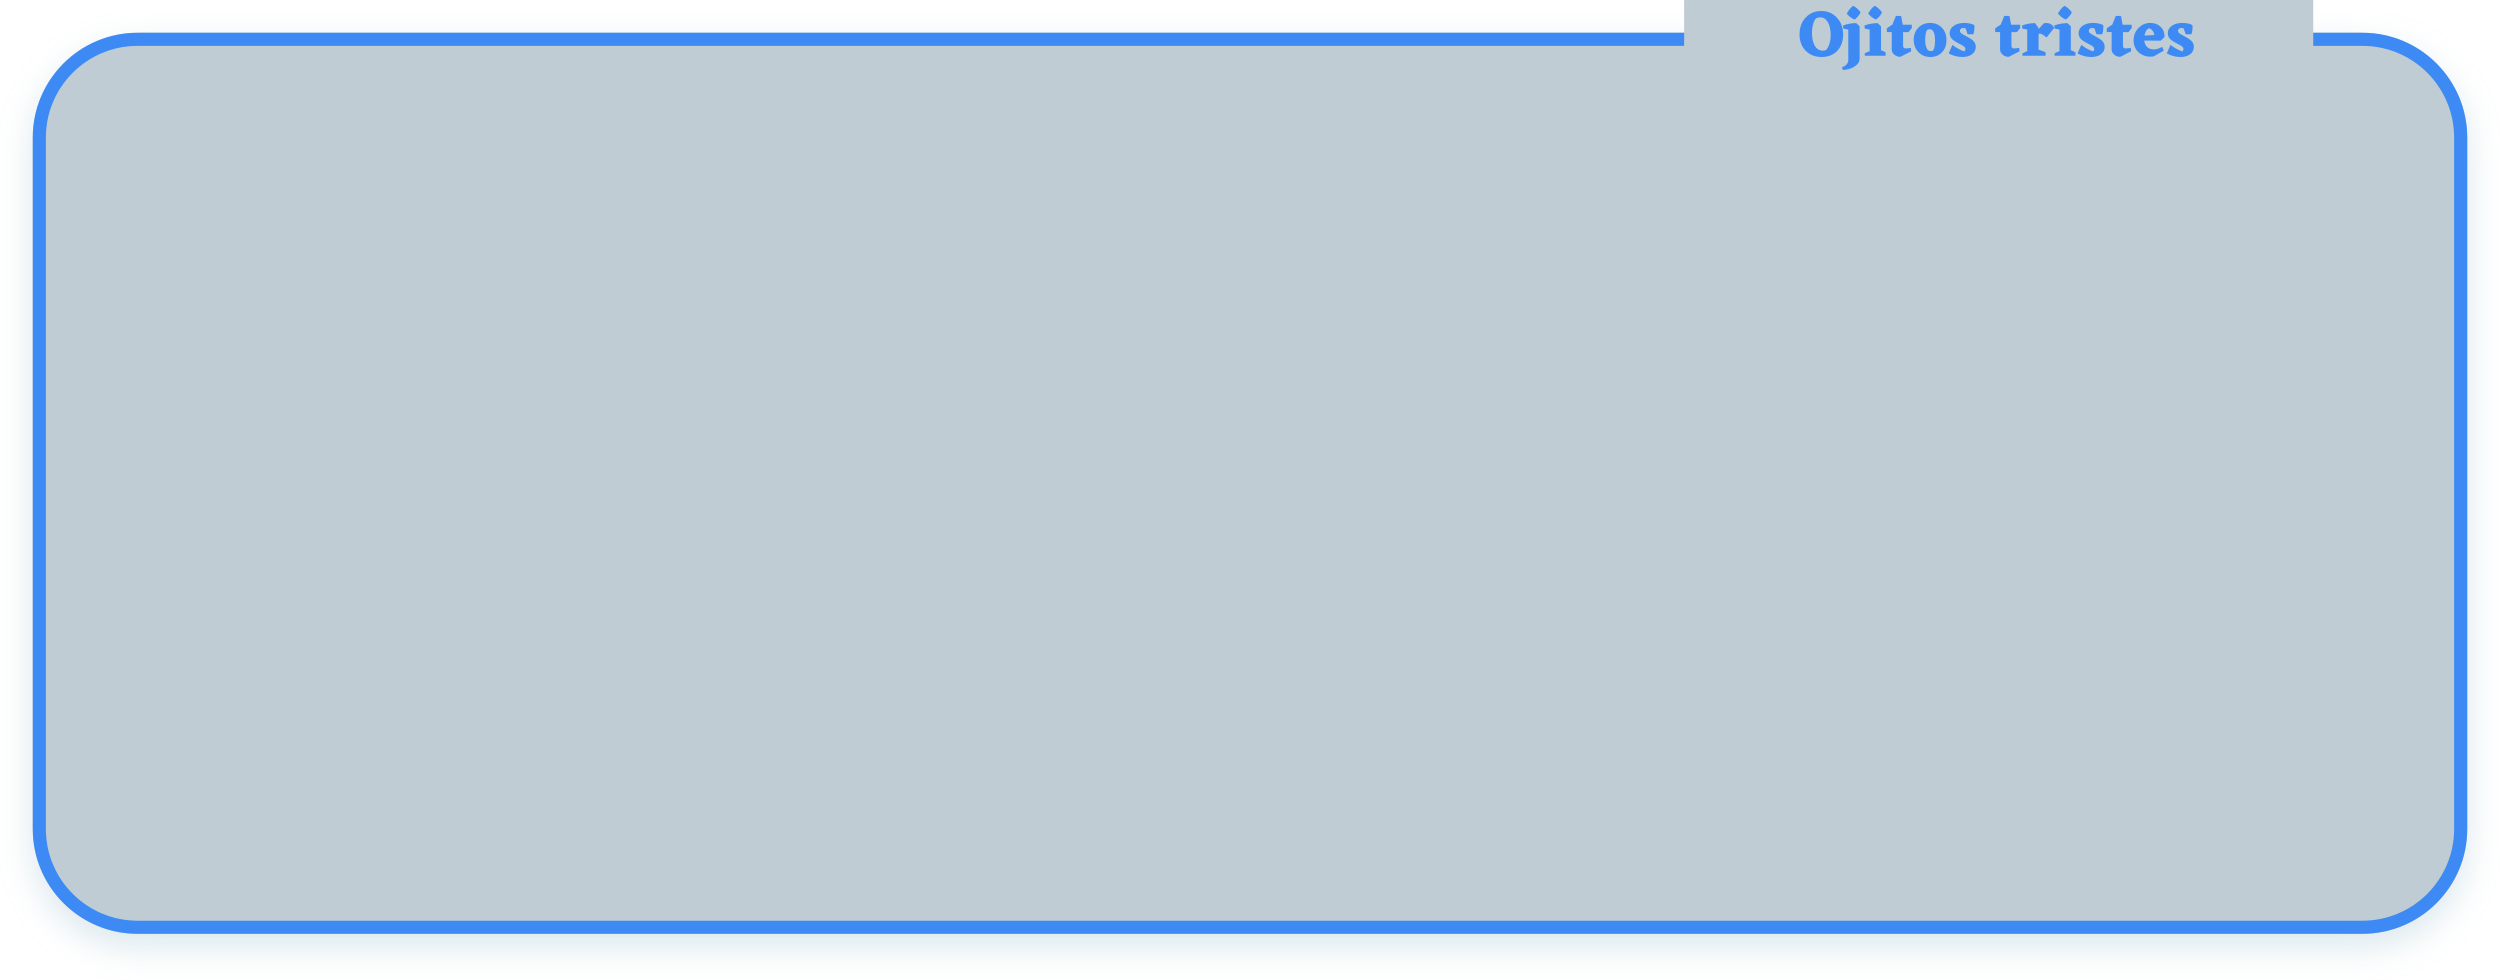
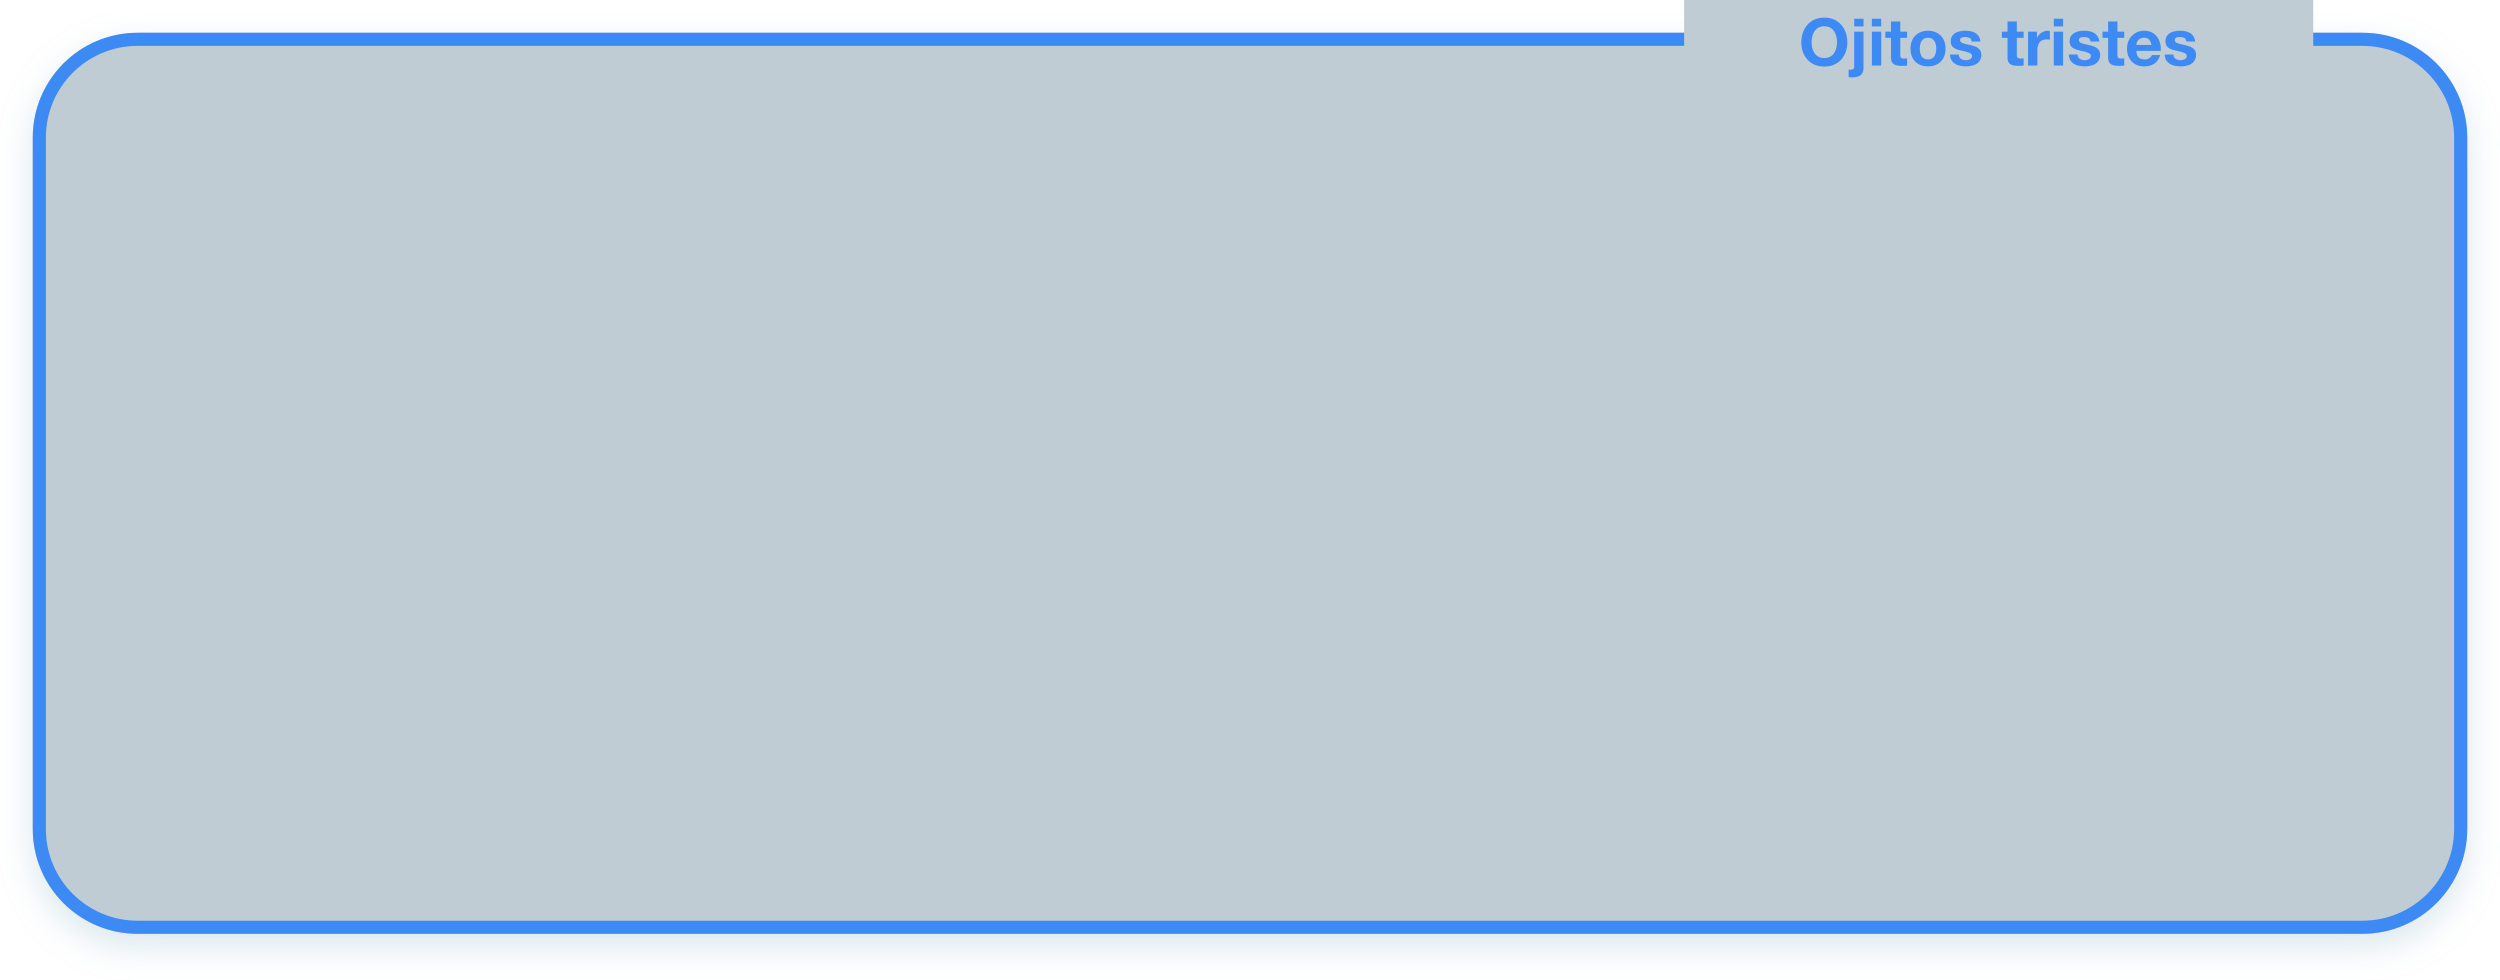
<svg xmlns="http://www.w3.org/2000/svg" width="763" height="299" viewBox="0 0 763 299" fill="none">
  <g filter="url(#filter0_d)">
    <rect x="10" y="10" width="743" height="275" rx="32" fill="#BFCCD3" />
    <rect x="12" y="12" width="739" height="271" rx="30" stroke="#3D8AF4" stroke-width="4" />
  </g>
  <rect x="514" width="192" height="23" fill="#BFCCD3" />
-   <path d="M555.82 3.36C557.767 3.36 559.367 4.033 560.62 5.38C561.887 6.713 562.52 8.44 562.52 10.56C562.52 12.627 561.913 14.287 560.7 15.54C559.487 16.78 557.907 17.4 555.96 17.4C553.987 17.4 552.367 16.767 551.1 15.5C549.847 14.22 549.22 12.547 549.22 10.48C549.22 8.387 549.84 6.68 551.08 5.36C552.32 4.027 553.9 3.36 555.82 3.36ZM554.32 5.56C553.933 5.907 553.62 6.487 553.38 7.3C553.14 8.1 553.02 9.027 553.02 10.08C553.02 11.707 553.307 13.013 553.88 14C554.467 14.973 555.28 15.46 556.32 15.46C556.653 15.46 556.967 15.407 557.26 15.3C557.7 14.887 558.053 14.26 558.32 13.42C558.587 12.58 558.72 11.647 558.72 10.62C558.72 9.047 558.433 7.767 557.86 6.78C557.287 5.793 556.52 5.3 555.56 5.3C555.16 5.3 554.747 5.387 554.32 5.56ZM566 6C565.013 5.533 564.22 4.92 563.62 4.16C564.14 3.16 564.8 2.36 565.6 1.76C566.533 2.267 567.287 2.947 567.86 3.8C567.433 4.667 566.813 5.4 566 6ZM566.48 7.04L567.56 8V17.9C567.56 18.793 567.093 19.56 566.16 20.2C565.24 20.853 564.013 21.247 562.48 21.38L562.14 20.54C563.393 20.127 564.047 19.373 564.1 18.28V9.02L562.6 8.74L562.5 7.78C563.687 7.327 565.007 7.08 566.46 7.04H566.48ZM572.542 5.98C571.622 5.567 570.829 4.96 570.162 4.16C570.696 3.133 571.356 2.333 572.142 1.76C573.036 2.227 573.789 2.907 574.402 3.8C573.962 4.68 573.342 5.407 572.542 5.98ZM574.082 15.32C574.669 15.52 575.149 15.753 575.522 16.02L575.482 17H569.142L569.102 16.3C569.569 16.033 570.076 15.807 570.622 15.62V9.02L569.142 8.74L569.042 7.78C570.229 7.327 571.549 7.08 573.002 7.04L574.082 8V15.32ZM581.577 14.78C582.044 14.78 582.577 14.72 583.177 14.6L583.317 15.64L580.017 17.34C579.35 17.367 578.737 17.16 578.177 16.72C577.63 16.267 577.357 15.74 577.357 15.14V9.78H575.897L575.837 8.7C576.277 8.327 576.844 7.94 577.537 7.54L578.637 4.86H580.217L580.717 7.54H583.477L583.497 8.54L582.497 9.8H580.817V13.92C580.817 14.493 581.07 14.78 581.577 14.78ZM584.064 12.14C584.064 10.633 584.537 9.4 585.484 8.44C586.43 7.48 587.63 7 589.084 7C590.537 7 591.73 7.487 592.664 8.46C593.597 9.433 594.064 10.693 594.064 12.24C594.064 13.773 593.604 15.02 592.684 15.98C591.777 16.927 590.604 17.4 589.164 17.4C587.697 17.4 586.477 16.907 585.504 15.92C584.544 14.92 584.064 13.66 584.064 12.14ZM589.824 15.5C590.317 15.127 590.564 14.113 590.564 12.46C590.564 10.1 590.024 8.92 588.944 8.92C588.61 8.92 588.35 8.993 588.164 9.14C587.764 9.673 587.564 10.687 587.564 12.18C587.564 13.193 587.704 14.02 587.984 14.66C588.264 15.287 588.69 15.6 589.264 15.6C589.45 15.6 589.637 15.567 589.824 15.5ZM598.171 9.38C598.171 9.62 598.257 9.84 598.431 10.04C598.604 10.227 599.224 10.6 600.291 11.16C601.357 11.707 602.077 12.22 602.451 12.7C602.824 13.167 603.011 13.7 603.011 14.3C603.011 15.207 602.637 15.953 601.891 16.54C601.144 17.113 600.151 17.4 598.911 17.4C597.511 17.4 596.117 17.04 594.731 16.32L595.871 13.7C597.031 14.593 598.231 15.26 599.471 15.7C599.711 15.487 599.831 15.24 599.831 14.96C599.831 14.707 599.731 14.48 599.531 14.28C599.344 14.08 598.731 13.72 597.691 13.2C596.664 12.667 595.964 12.173 595.591 11.72C595.231 11.253 595.051 10.727 595.051 10.14C595.051 9.207 595.457 8.453 596.271 7.88C597.097 7.293 598.164 7 599.471 7C600.684 7 601.717 7.22 602.571 7.66L602.611 8.36C602.611 9.053 602.497 9.753 602.271 10.46H600.511L599.891 8.64L598.971 8.54C598.437 8.7 598.171 8.98 598.171 9.38ZM614.643 14.78C615.11 14.78 615.643 14.72 616.243 14.6L616.383 15.64L613.083 17.34C612.417 17.367 611.803 17.16 611.243 16.72C610.697 16.267 610.423 15.74 610.423 15.14V9.78H608.963L608.903 8.7C609.343 8.327 609.91 7.94 610.603 7.54L611.703 4.86H613.283L613.783 7.54H616.543L616.563 8.54L615.563 9.8H613.883V13.92C613.883 14.493 614.137 14.78 614.643 14.78ZM622.17 10.44V15.18C623.063 15.393 623.79 15.673 624.35 16.02L624.31 17H617.27L617.23 16.3C617.643 16.06 618.137 15.84 618.71 15.64V9.02L617.23 8.74L617.13 7.78C618.317 7.327 619.637 7.08 621.09 7.04L622.17 8.54V8.9L623.75 7.12C623.95 7.053 624.203 7.02 624.51 7.02C625.043 7.02 625.53 7.153 625.97 7.42C626.423 7.687 626.737 8.06 626.91 8.54L624.61 11.44C623.717 10.693 623.003 10.287 622.47 10.22L622.17 10.44ZM630.472 5.98C629.552 5.567 628.759 4.96 628.092 4.16C628.625 3.133 629.285 2.333 630.072 1.76C630.965 2.227 631.719 2.907 632.332 3.8C631.892 4.68 631.272 5.407 630.472 5.98ZM632.012 15.32C632.599 15.52 633.079 15.753 633.452 16.02L633.412 17H627.072L627.032 16.3C627.499 16.033 628.005 15.807 628.552 15.62V9.02L627.072 8.74L626.972 7.78C628.159 7.327 629.479 7.08 630.932 7.04L632.012 8V15.32ZM637.507 9.38C637.507 9.62 637.593 9.84 637.767 10.04C637.94 10.227 638.56 10.6 639.627 11.16C640.693 11.707 641.413 12.22 641.787 12.7C642.16 13.167 642.347 13.7 642.347 14.3C642.347 15.207 641.973 15.953 641.227 16.54C640.48 17.113 639.487 17.4 638.247 17.4C636.847 17.4 635.453 17.04 634.067 16.32L635.207 13.7C636.367 14.593 637.567 15.26 638.807 15.7C639.047 15.487 639.167 15.24 639.167 14.96C639.167 14.707 639.067 14.48 638.867 14.28C638.68 14.08 638.067 13.72 637.027 13.2C636 12.667 635.3 12.173 634.927 11.72C634.567 11.253 634.387 10.727 634.387 10.14C634.387 9.207 634.793 8.453 635.607 7.88C636.433 7.293 637.5 7 638.807 7C640.02 7 641.053 7.22 641.907 7.66L641.947 8.36C641.947 9.053 641.833 9.753 641.607 10.46H639.847L639.227 8.64L638.307 8.54C637.773 8.7 637.507 8.98 637.507 9.38ZM648.686 14.78C649.153 14.78 649.686 14.72 650.286 14.6L650.426 15.64L647.126 17.34C646.46 17.367 645.846 17.16 645.286 16.72C644.74 16.267 644.466 15.74 644.466 15.14V9.78H643.006L642.946 8.7C643.386 8.327 643.953 7.94 644.646 7.54L645.746 4.86H647.326L647.826 7.54H650.586L650.606 8.54L649.606 9.8H647.926V13.92C647.926 14.493 648.18 14.78 648.686 14.78ZM659.473 12.42L654.433 12.38C654.526 13.247 654.833 13.913 655.353 14.38C655.886 14.847 656.553 15.08 657.353 15.08C658.06 15.08 658.906 14.827 659.893 14.32L660.393 15.46L657.253 17.24L656.333 17.3C654.853 17.3 653.62 16.833 652.633 15.9C651.66 14.967 651.173 13.773 651.173 12.32C651.173 10.84 651.666 9.587 652.653 8.56C653.653 7.52 654.86 7 656.273 7C657.566 7 658.62 7.393 659.433 8.18C660.246 8.953 660.646 9.98 660.633 11.26L659.473 12.42ZM655.733 8.66C655.093 9.06 654.686 9.793 654.513 10.86L657.513 10.68C657.433 10.133 657.226 9.667 656.893 9.28C656.573 8.88 656.186 8.673 655.733 8.66ZM664.733 9.38C664.733 9.62 664.82 9.84 664.993 10.04C665.166 10.227 665.786 10.6 666.853 11.16C667.92 11.707 668.64 12.22 669.013 12.7C669.386 13.167 669.573 13.7 669.573 14.3C669.573 15.207 669.2 15.953 668.453 16.54C667.706 17.113 666.713 17.4 665.473 17.4C664.073 17.4 662.68 17.04 661.293 16.32L662.433 13.7C663.593 14.593 664.793 15.26 666.033 15.7C666.273 15.487 666.393 15.24 666.393 14.96C666.393 14.707 666.293 14.48 666.093 14.28C665.906 14.08 665.293 13.72 664.253 13.2C663.226 12.667 662.526 12.173 662.153 11.72C661.793 11.253 661.613 10.727 661.613 10.14C661.613 9.207 662.02 8.453 662.833 7.88C663.66 7.293 664.726 7 666.033 7C667.246 7 668.28 7.22 669.133 7.66L669.173 8.36C669.173 9.053 669.06 9.753 668.833 10.46H667.073L666.453 8.64L665.533 8.54C665 8.7 664.733 8.98 664.733 9.38Z" fill="#3D8AF4" />
+   <path d="M552.9 12.92C552.9 12.293 552.967 11.687 553.1 11.1C553.247 10.513 553.473 9.993 553.78 9.54C554.087 9.073 554.487 8.707 554.98 8.44C555.473 8.16 556.073 8.02 556.78 8.02C557.487 8.02 558.087 8.16 558.58 8.44C559.073 8.707 559.473 9.073 559.78 9.54C560.087 9.993 560.307 10.513 560.44 11.1C560.587 11.687 560.66 12.293 560.66 12.92C560.66 13.52 560.587 14.107 560.44 14.68C560.307 15.24 560.087 15.747 559.78 16.2C559.473 16.653 559.073 17.02 558.58 17.3C558.087 17.567 557.487 17.7 556.78 17.7C556.073 17.7 555.473 17.567 554.98 17.3C554.487 17.02 554.087 16.653 553.78 16.2C553.473 15.747 553.247 15.24 553.1 14.68C552.967 14.107 552.9 13.52 552.9 12.92ZM549.76 12.92C549.76 13.96 549.92 14.933 550.24 15.84C550.56 16.733 551.02 17.513 551.62 18.18C552.22 18.847 552.953 19.373 553.82 19.76C554.7 20.133 555.687 20.32 556.78 20.32C557.887 20.32 558.873 20.133 559.74 19.76C560.607 19.373 561.34 18.847 561.94 18.18C562.54 17.513 563 16.733 563.32 15.84C563.64 14.933 563.8 13.96 563.8 12.92C563.8 11.853 563.64 10.867 563.32 9.96C563 9.04 562.54 8.24 561.94 7.56C561.34 6.88 560.607 6.347 559.74 5.96C558.873 5.573 557.887 5.38 556.78 5.38C555.687 5.38 554.7 5.573 553.82 5.96C552.953 6.347 552.22 6.88 551.62 7.56C551.02 8.24 550.56 9.04 550.24 9.96C549.92 10.867 549.76 11.853 549.76 12.92ZM568.746 8.06V5.72H565.906V8.06H568.746ZM564.206 21.2V23.54C564.473 23.593 564.773 23.62 565.106 23.62C565.826 23.62 566.42 23.553 566.886 23.42C567.353 23.3 567.72 23.107 567.986 22.84C568.266 22.587 568.46 22.267 568.566 21.88C568.686 21.493 568.746 21.033 568.746 20.5V9.66H565.906V20.36C565.906 20.747 565.793 20.993 565.566 21.1C565.353 21.22 565.1 21.28 564.806 21.28C564.553 21.28 564.353 21.253 564.206 21.2ZM574.133 8.06V5.72H571.293V8.06H574.133ZM571.293 9.66V20H574.133V9.66H571.293ZM579.969 9.66V6.56H577.129V9.66H575.409V11.56H577.129V17.66C577.129 18.18 577.216 18.6 577.389 18.92C577.562 19.24 577.796 19.487 578.089 19.66C578.396 19.833 578.742 19.947 579.129 20C579.529 20.067 579.949 20.1 580.389 20.1C580.669 20.1 580.956 20.093 581.249 20.08C581.542 20.067 581.809 20.04 582.049 20V17.8C581.916 17.827 581.776 17.847 581.629 17.86C581.482 17.873 581.329 17.88 581.169 17.88C580.689 17.88 580.369 17.8 580.209 17.64C580.049 17.48 579.969 17.16 579.969 16.68V11.56H582.049V9.66H579.969ZM585.92 14.84C585.92 14.427 585.96 14.02 586.04 13.62C586.12 13.22 586.254 12.867 586.44 12.56C586.64 12.253 586.9 12.007 587.22 11.82C587.54 11.62 587.94 11.52 588.42 11.52C588.9 11.52 589.3 11.62 589.62 11.82C589.954 12.007 590.214 12.253 590.4 12.56C590.6 12.867 590.74 13.22 590.82 13.62C590.9 14.02 590.94 14.427 590.94 14.84C590.94 15.253 590.9 15.66 590.82 16.06C590.74 16.447 590.6 16.8 590.4 17.12C590.214 17.427 589.954 17.673 589.62 17.86C589.3 18.047 588.9 18.14 588.42 18.14C587.94 18.14 587.54 18.047 587.22 17.86C586.9 17.673 586.64 17.427 586.44 17.12C586.254 16.8 586.12 16.447 586.04 16.06C585.96 15.66 585.92 15.253 585.92 14.84ZM583.08 14.84C583.08 15.667 583.207 16.413 583.46 17.08C583.714 17.747 584.074 18.32 584.54 18.8C585.007 19.267 585.567 19.627 586.22 19.88C586.874 20.133 587.607 20.26 588.42 20.26C589.234 20.26 589.967 20.133 590.62 19.88C591.287 19.627 591.854 19.267 592.32 18.8C592.787 18.32 593.147 17.747 593.4 17.08C593.654 16.413 593.78 15.667 593.78 14.84C593.78 14.013 593.654 13.267 593.4 12.6C593.147 11.92 592.787 11.347 592.32 10.88C591.854 10.4 591.287 10.033 590.62 9.78C589.967 9.513 589.234 9.38 588.42 9.38C587.607 9.38 586.874 9.513 586.22 9.78C585.567 10.033 585.007 10.4 584.54 10.88C584.074 11.347 583.714 11.92 583.46 12.6C583.207 13.267 583.08 14.013 583.08 14.84ZM597.827 16.64H595.127C595.154 17.333 595.307 17.913 595.587 18.38C595.88 18.833 596.247 19.2 596.687 19.48C597.14 19.76 597.654 19.96 598.227 20.08C598.8 20.2 599.387 20.26 599.987 20.26C600.574 20.26 601.147 20.2 601.707 20.08C602.28 19.973 602.787 19.78 603.227 19.5C603.667 19.22 604.02 18.853 604.287 18.4C604.567 17.933 604.707 17.36 604.707 16.68C604.707 16.2 604.614 15.8 604.427 15.48C604.24 15.147 603.994 14.873 603.687 14.66C603.38 14.433 603.027 14.253 602.627 14.12C602.24 13.987 601.84 13.873 601.427 13.78C601.027 13.687 600.634 13.6 600.247 13.52C599.86 13.44 599.514 13.353 599.207 13.26C598.914 13.153 598.674 13.02 598.487 12.86C598.3 12.7 598.207 12.493 598.207 12.24C598.207 12.027 598.26 11.86 598.367 11.74C598.474 11.607 598.6 11.507 598.747 11.44C598.907 11.373 599.08 11.333 599.267 11.32C599.454 11.293 599.627 11.28 599.787 11.28C600.294 11.28 600.734 11.38 601.107 11.58C601.48 11.767 601.687 12.133 601.727 12.68H604.427C604.374 12.04 604.207 11.513 603.927 11.1C603.66 10.673 603.32 10.333 602.907 10.08C602.494 9.827 602.02 9.647 601.487 9.54C600.967 9.433 600.427 9.38 599.867 9.38C599.307 9.38 598.76 9.433 598.227 9.54C597.694 9.633 597.214 9.807 596.787 10.06C596.36 10.3 596.014 10.633 595.747 11.06C595.494 11.487 595.367 12.033 595.367 12.7C595.367 13.153 595.46 13.54 595.647 13.86C595.834 14.167 596.08 14.427 596.387 14.64C596.694 14.84 597.04 15.007 597.427 15.14C597.827 15.26 598.234 15.367 598.647 15.46C599.66 15.673 600.447 15.887 601.007 16.1C601.58 16.313 601.867 16.633 601.867 17.06C601.867 17.313 601.807 17.527 601.687 17.7C601.567 17.86 601.414 17.993 601.227 18.1C601.054 18.193 600.854 18.267 600.627 18.32C600.414 18.36 600.207 18.38 600.007 18.38C599.727 18.38 599.454 18.347 599.187 18.28C598.934 18.213 598.707 18.113 598.507 17.98C598.307 17.833 598.14 17.653 598.007 17.44C597.887 17.213 597.827 16.947 597.827 16.64ZM615.535 9.66V6.56H612.695V9.66H610.975V11.56H612.695V17.66C612.695 18.18 612.782 18.6 612.955 18.92C613.129 19.24 613.362 19.487 613.655 19.66C613.962 19.833 614.309 19.947 614.695 20C615.095 20.067 615.515 20.1 615.955 20.1C616.235 20.1 616.522 20.093 616.815 20.08C617.109 20.067 617.375 20.04 617.615 20V17.8C617.482 17.827 617.342 17.847 617.195 17.86C617.049 17.873 616.895 17.88 616.735 17.88C616.255 17.88 615.935 17.8 615.775 17.64C615.615 17.48 615.535 17.16 615.535 16.68V11.56H617.615V9.66H615.535ZM618.967 9.66V20H621.807V15.34C621.807 14.873 621.853 14.44 621.947 14.04C622.04 13.64 622.193 13.293 622.407 13C622.633 12.693 622.927 12.453 623.287 12.28C623.647 12.107 624.087 12.02 624.607 12.02C624.78 12.02 624.96 12.033 625.147 12.06C625.333 12.073 625.493 12.093 625.627 12.12V9.48C625.4 9.413 625.193 9.38 625.007 9.38C624.647 9.38 624.3 9.433 623.967 9.54C623.633 9.647 623.32 9.8 623.027 10C622.733 10.187 622.473 10.42 622.247 10.7C622.02 10.967 621.84 11.26 621.707 11.58H621.667V9.66H618.967ZM629.66 8.06V5.72H626.82V8.06H629.66ZM626.82 9.66V20H629.66V9.66H626.82ZM634.096 16.64H631.396C631.423 17.333 631.576 17.913 631.856 18.38C632.15 18.833 632.516 19.2 632.956 19.48C633.41 19.76 633.923 19.96 634.496 20.08C635.07 20.2 635.656 20.26 636.256 20.26C636.843 20.26 637.416 20.2 637.976 20.08C638.55 19.973 639.056 19.78 639.496 19.5C639.936 19.22 640.29 18.853 640.556 18.4C640.836 17.933 640.976 17.36 640.976 16.68C640.976 16.2 640.883 15.8 640.696 15.48C640.51 15.147 640.263 14.873 639.956 14.66C639.65 14.433 639.296 14.253 638.896 14.12C638.51 13.987 638.11 13.873 637.696 13.78C637.296 13.687 636.903 13.6 636.516 13.52C636.13 13.44 635.783 13.353 635.476 13.26C635.183 13.153 634.943 13.02 634.756 12.86C634.57 12.7 634.476 12.493 634.476 12.24C634.476 12.027 634.53 11.86 634.636 11.74C634.743 11.607 634.87 11.507 635.016 11.44C635.176 11.373 635.35 11.333 635.536 11.32C635.723 11.293 635.896 11.28 636.056 11.28C636.563 11.28 637.003 11.38 637.376 11.58C637.75 11.767 637.956 12.133 637.996 12.68H640.696C640.643 12.04 640.476 11.513 640.196 11.1C639.93 10.673 639.59 10.333 639.176 10.08C638.763 9.827 638.29 9.647 637.756 9.54C637.236 9.433 636.696 9.38 636.136 9.38C635.576 9.38 635.03 9.433 634.496 9.54C633.963 9.633 633.483 9.807 633.056 10.06C632.63 10.3 632.283 10.633 632.016 11.06C631.763 11.487 631.636 12.033 631.636 12.7C631.636 13.153 631.73 13.54 631.916 13.86C632.103 14.167 632.35 14.427 632.656 14.64C632.963 14.84 633.31 15.007 633.696 15.14C634.096 15.26 634.503 15.367 634.916 15.46C635.93 15.673 636.716 15.887 637.276 16.1C637.85 16.313 638.136 16.633 638.136 17.06C638.136 17.313 638.076 17.527 637.956 17.7C637.836 17.86 637.683 17.993 637.496 18.1C637.323 18.193 637.123 18.267 636.896 18.32C636.683 18.36 636.476 18.38 636.276 18.38C635.996 18.38 635.723 18.347 635.456 18.28C635.203 18.213 634.976 18.113 634.776 17.98C634.576 17.833 634.41 17.653 634.276 17.44C634.156 17.213 634.096 16.947 634.096 16.64ZM646.239 9.66V6.56H643.399V9.66H641.679V11.56H643.399V17.66C643.399 18.18 643.485 18.6 643.659 18.92C643.832 19.24 644.065 19.487 644.359 19.66C644.665 19.833 645.012 19.947 645.399 20C645.799 20.067 646.219 20.1 646.659 20.1C646.939 20.1 647.225 20.093 647.519 20.08C647.812 20.067 648.079 20.04 648.319 20V17.8C648.185 17.827 648.045 17.847 647.899 17.86C647.752 17.873 647.599 17.88 647.439 17.88C646.959 17.88 646.639 17.8 646.479 17.64C646.319 17.48 646.239 17.16 646.239 16.68V11.56H648.319V9.66H646.239ZM656.63 13.72H652.01C652.023 13.52 652.063 13.293 652.13 13.04C652.21 12.787 652.337 12.547 652.51 12.32C652.697 12.093 652.937 11.907 653.23 11.76C653.537 11.6 653.917 11.52 654.37 11.52C655.063 11.52 655.577 11.707 655.91 12.08C656.257 12.453 656.497 13 656.63 13.72ZM652.01 15.52H659.47C659.523 14.72 659.457 13.953 659.27 13.22C659.083 12.487 658.777 11.833 658.35 11.26C657.937 10.687 657.403 10.233 656.75 9.9C656.097 9.553 655.33 9.38 654.45 9.38C653.663 9.38 652.943 9.52 652.29 9.8C651.65 10.08 651.097 10.467 650.63 10.96C650.163 11.44 649.803 12.013 649.55 12.68C649.297 13.347 649.17 14.067 649.17 14.84C649.17 15.64 649.29 16.373 649.53 17.04C649.783 17.707 650.137 18.28 650.59 18.76C651.043 19.24 651.597 19.613 652.25 19.88C652.903 20.133 653.637 20.26 654.45 20.26C655.623 20.26 656.623 19.993 657.45 19.46C658.277 18.927 658.89 18.04 659.29 16.8H656.79C656.697 17.12 656.443 17.427 656.03 17.72C655.617 18 655.123 18.14 654.55 18.14C653.75 18.14 653.137 17.933 652.71 17.52C652.283 17.107 652.05 16.44 652.01 15.52ZM663.354 16.64H660.654C660.681 17.333 660.834 17.913 661.114 18.38C661.408 18.833 661.774 19.2 662.214 19.48C662.668 19.76 663.181 19.96 663.754 20.08C664.328 20.2 664.914 20.26 665.514 20.26C666.101 20.26 666.674 20.2 667.234 20.08C667.808 19.973 668.314 19.78 668.754 19.5C669.194 19.22 669.548 18.853 669.814 18.4C670.094 17.933 670.234 17.36 670.234 16.68C670.234 16.2 670.141 15.8 669.954 15.48C669.768 15.147 669.521 14.873 669.214 14.66C668.908 14.433 668.554 14.253 668.154 14.12C667.768 13.987 667.368 13.873 666.954 13.78C666.554 13.687 666.161 13.6 665.774 13.52C665.388 13.44 665.041 13.353 664.734 13.26C664.441 13.153 664.201 13.02 664.014 12.86C663.828 12.7 663.734 12.493 663.734 12.24C663.734 12.027 663.788 11.86 663.894 11.74C664.001 11.607 664.128 11.507 664.274 11.44C664.434 11.373 664.608 11.333 664.794 11.32C664.981 11.293 665.154 11.28 665.314 11.28C665.821 11.28 666.261 11.38 666.634 11.58C667.008 11.767 667.214 12.133 667.254 12.68H669.954C669.901 12.04 669.734 11.513 669.454 11.1C669.188 10.673 668.848 10.333 668.434 10.08C668.021 9.827 667.548 9.647 667.014 9.54C666.494 9.433 665.954 9.38 665.394 9.38C664.834 9.38 664.288 9.433 663.754 9.54C663.221 9.633 662.741 9.807 662.314 10.06C661.888 10.3 661.541 10.633 661.274 11.06C661.021 11.487 660.894 12.033 660.894 12.7C660.894 13.153 660.988 13.54 661.174 13.86C661.361 14.167 661.608 14.427 661.914 14.64C662.221 14.84 662.568 15.007 662.954 15.14C663.354 15.26 663.761 15.367 664.174 15.46C665.188 15.673 665.974 15.887 666.534 16.1C667.108 16.313 667.394 16.633 667.394 17.06C667.394 17.313 667.334 17.527 667.214 17.7C667.094 17.86 666.941 17.993 666.754 18.1C666.581 18.193 666.381 18.267 666.154 18.32C665.941 18.36 665.734 18.38 665.534 18.38C665.254 18.38 664.981 18.347 664.714 18.28C664.461 18.213 664.234 18.113 664.034 17.98C663.834 17.833 663.668 17.653 663.534 17.44C663.414 17.213 663.354 16.947 663.354 16.64Z" fill="#3D8AF4" />
  <defs>
    <filter id="filter0_d" x="0" y="4" width="763" height="295" filterUnits="userSpaceOnUse" color-interpolation-filters="sRGB">
      <feFlood flood-opacity="0" result="BackgroundImageFix" />
      <feColorMatrix in="SourceAlpha" type="matrix" values="0 0 0 0 0 0 0 0 0 0 0 0 0 0 0 0 0 0 127 0" />
      <feOffset dy="4" />
      <feGaussianBlur stdDeviation="5" />
      <feColorMatrix type="matrix" values="0 0 0 0 0.443 0 0 0 0 0.643 0 0 0 0 0.729 0 0 0 0.25 0" />
      <feBlend mode="normal" in2="BackgroundImageFix" result="effect1_dropShadow" />
      <feBlend mode="normal" in="SourceGraphic" in2="effect1_dropShadow" result="shape" />
    </filter>
  </defs>
</svg>
